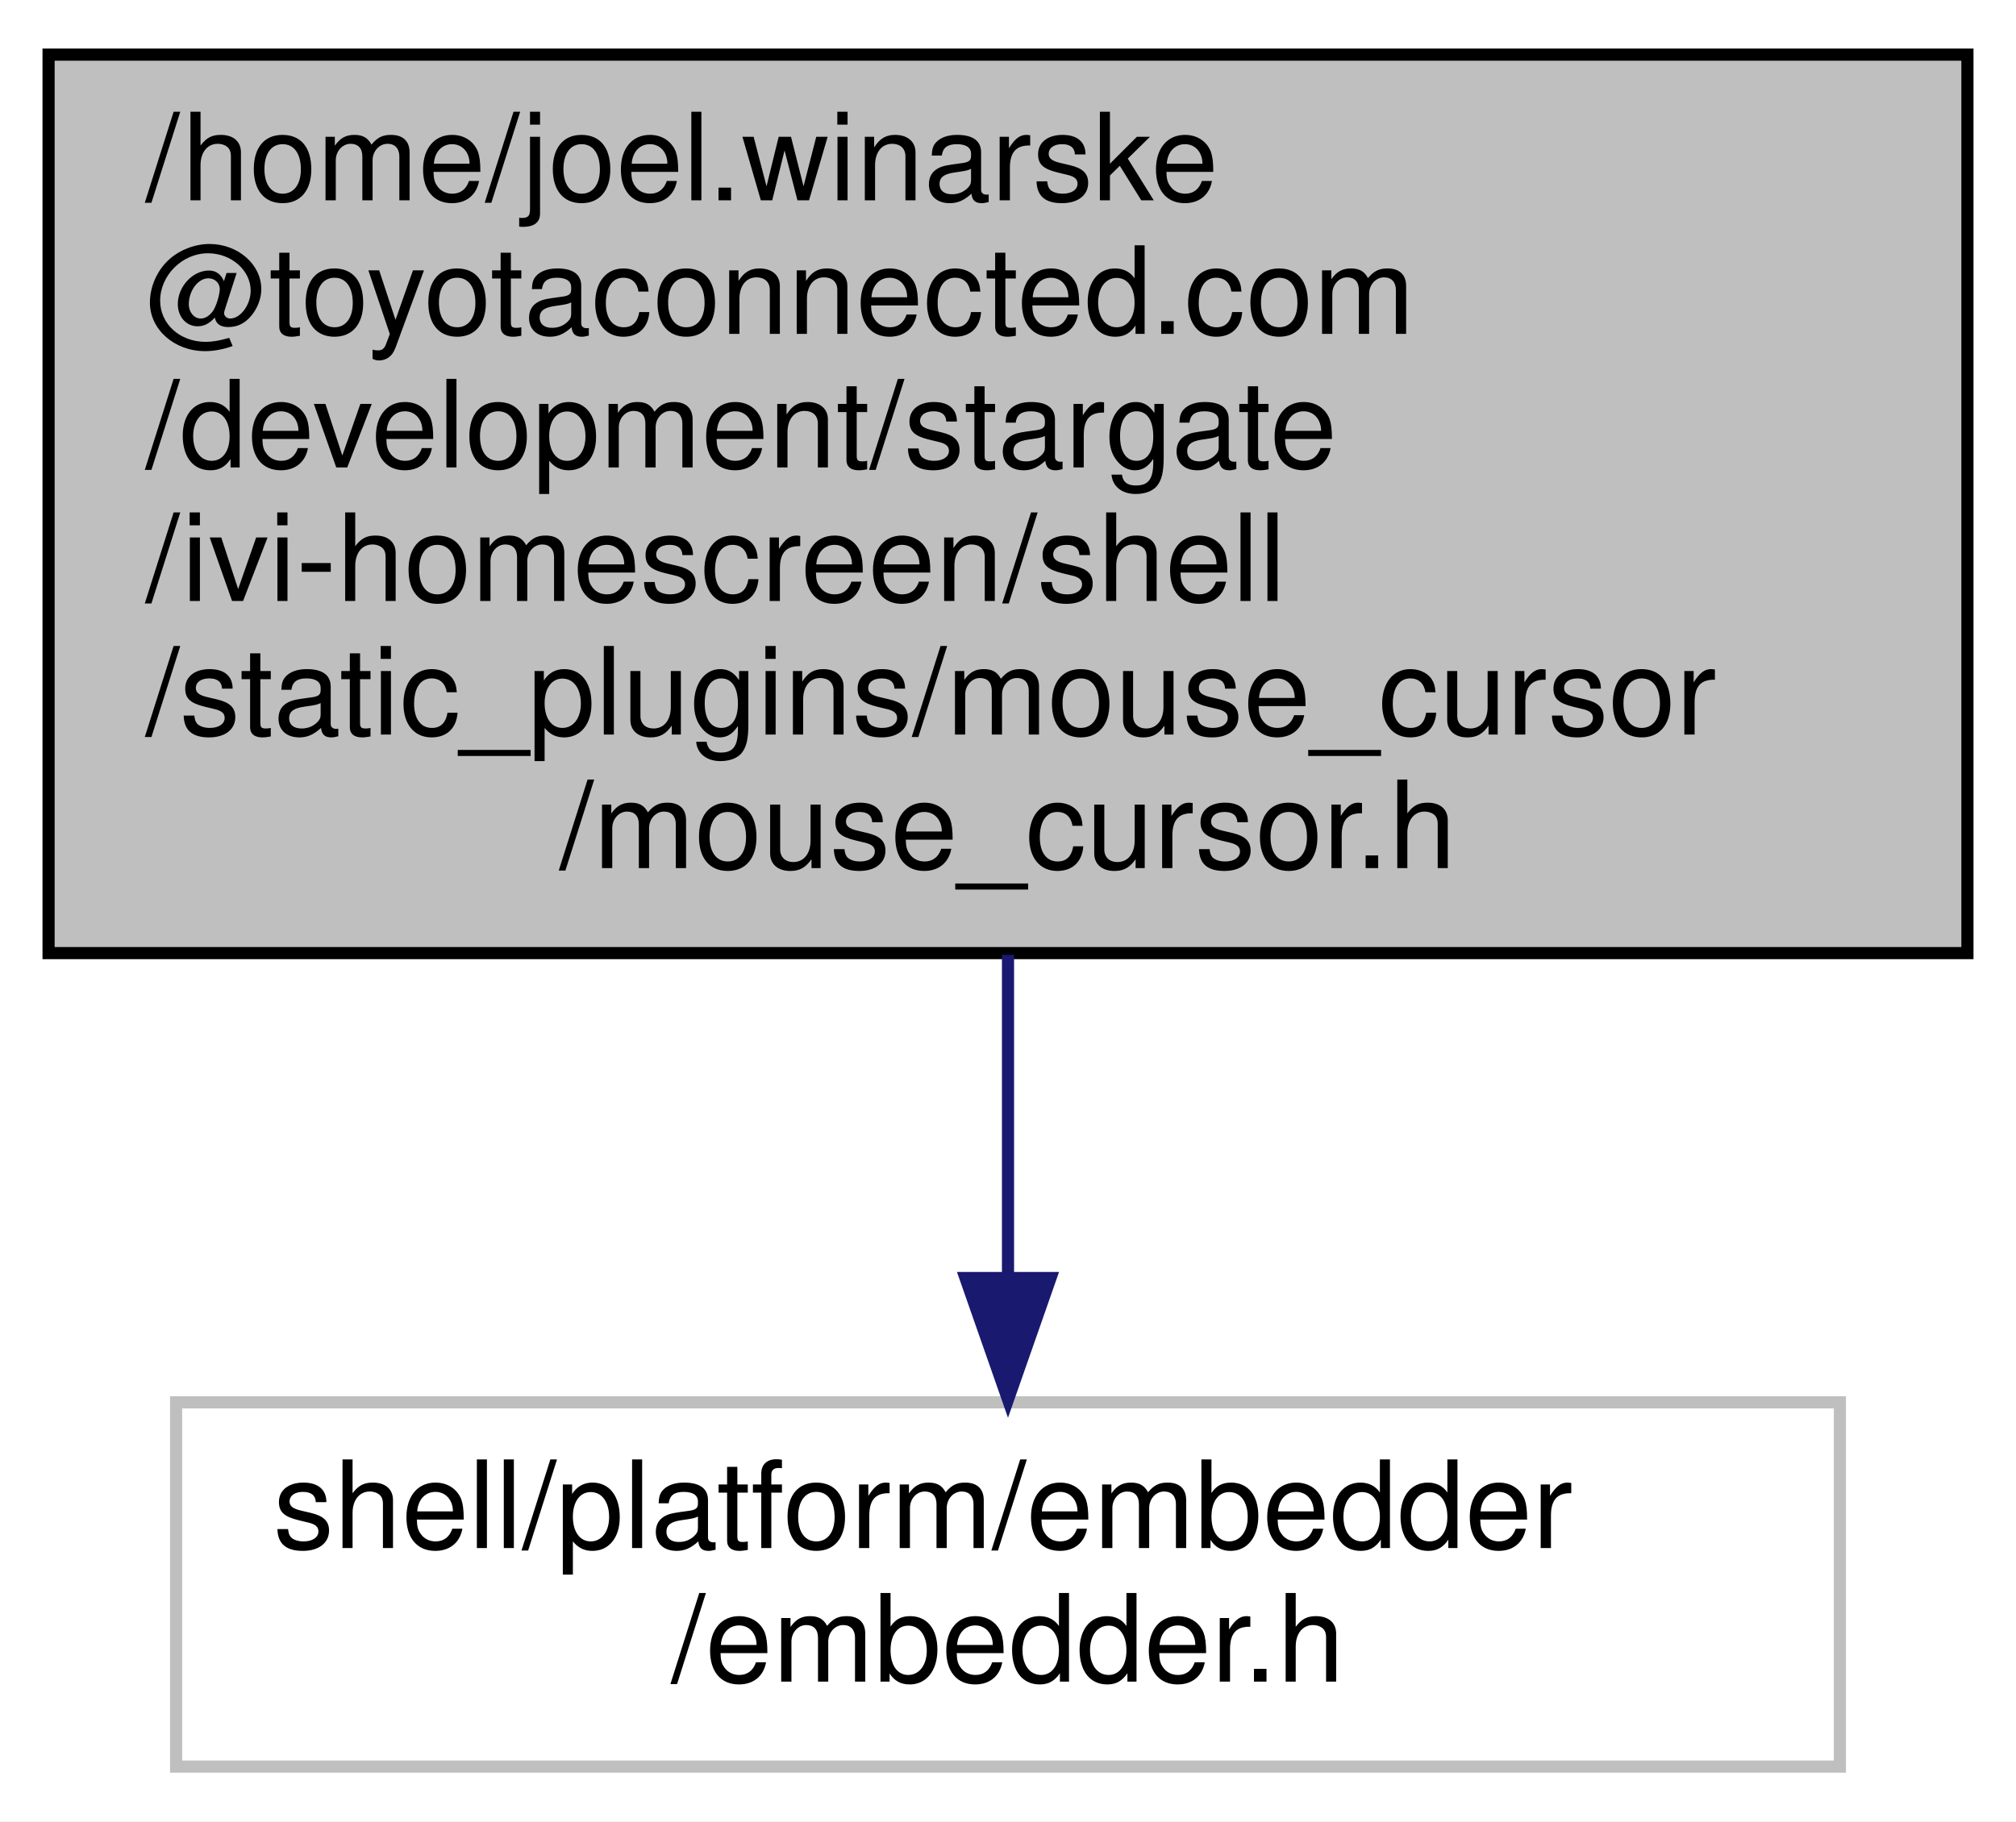
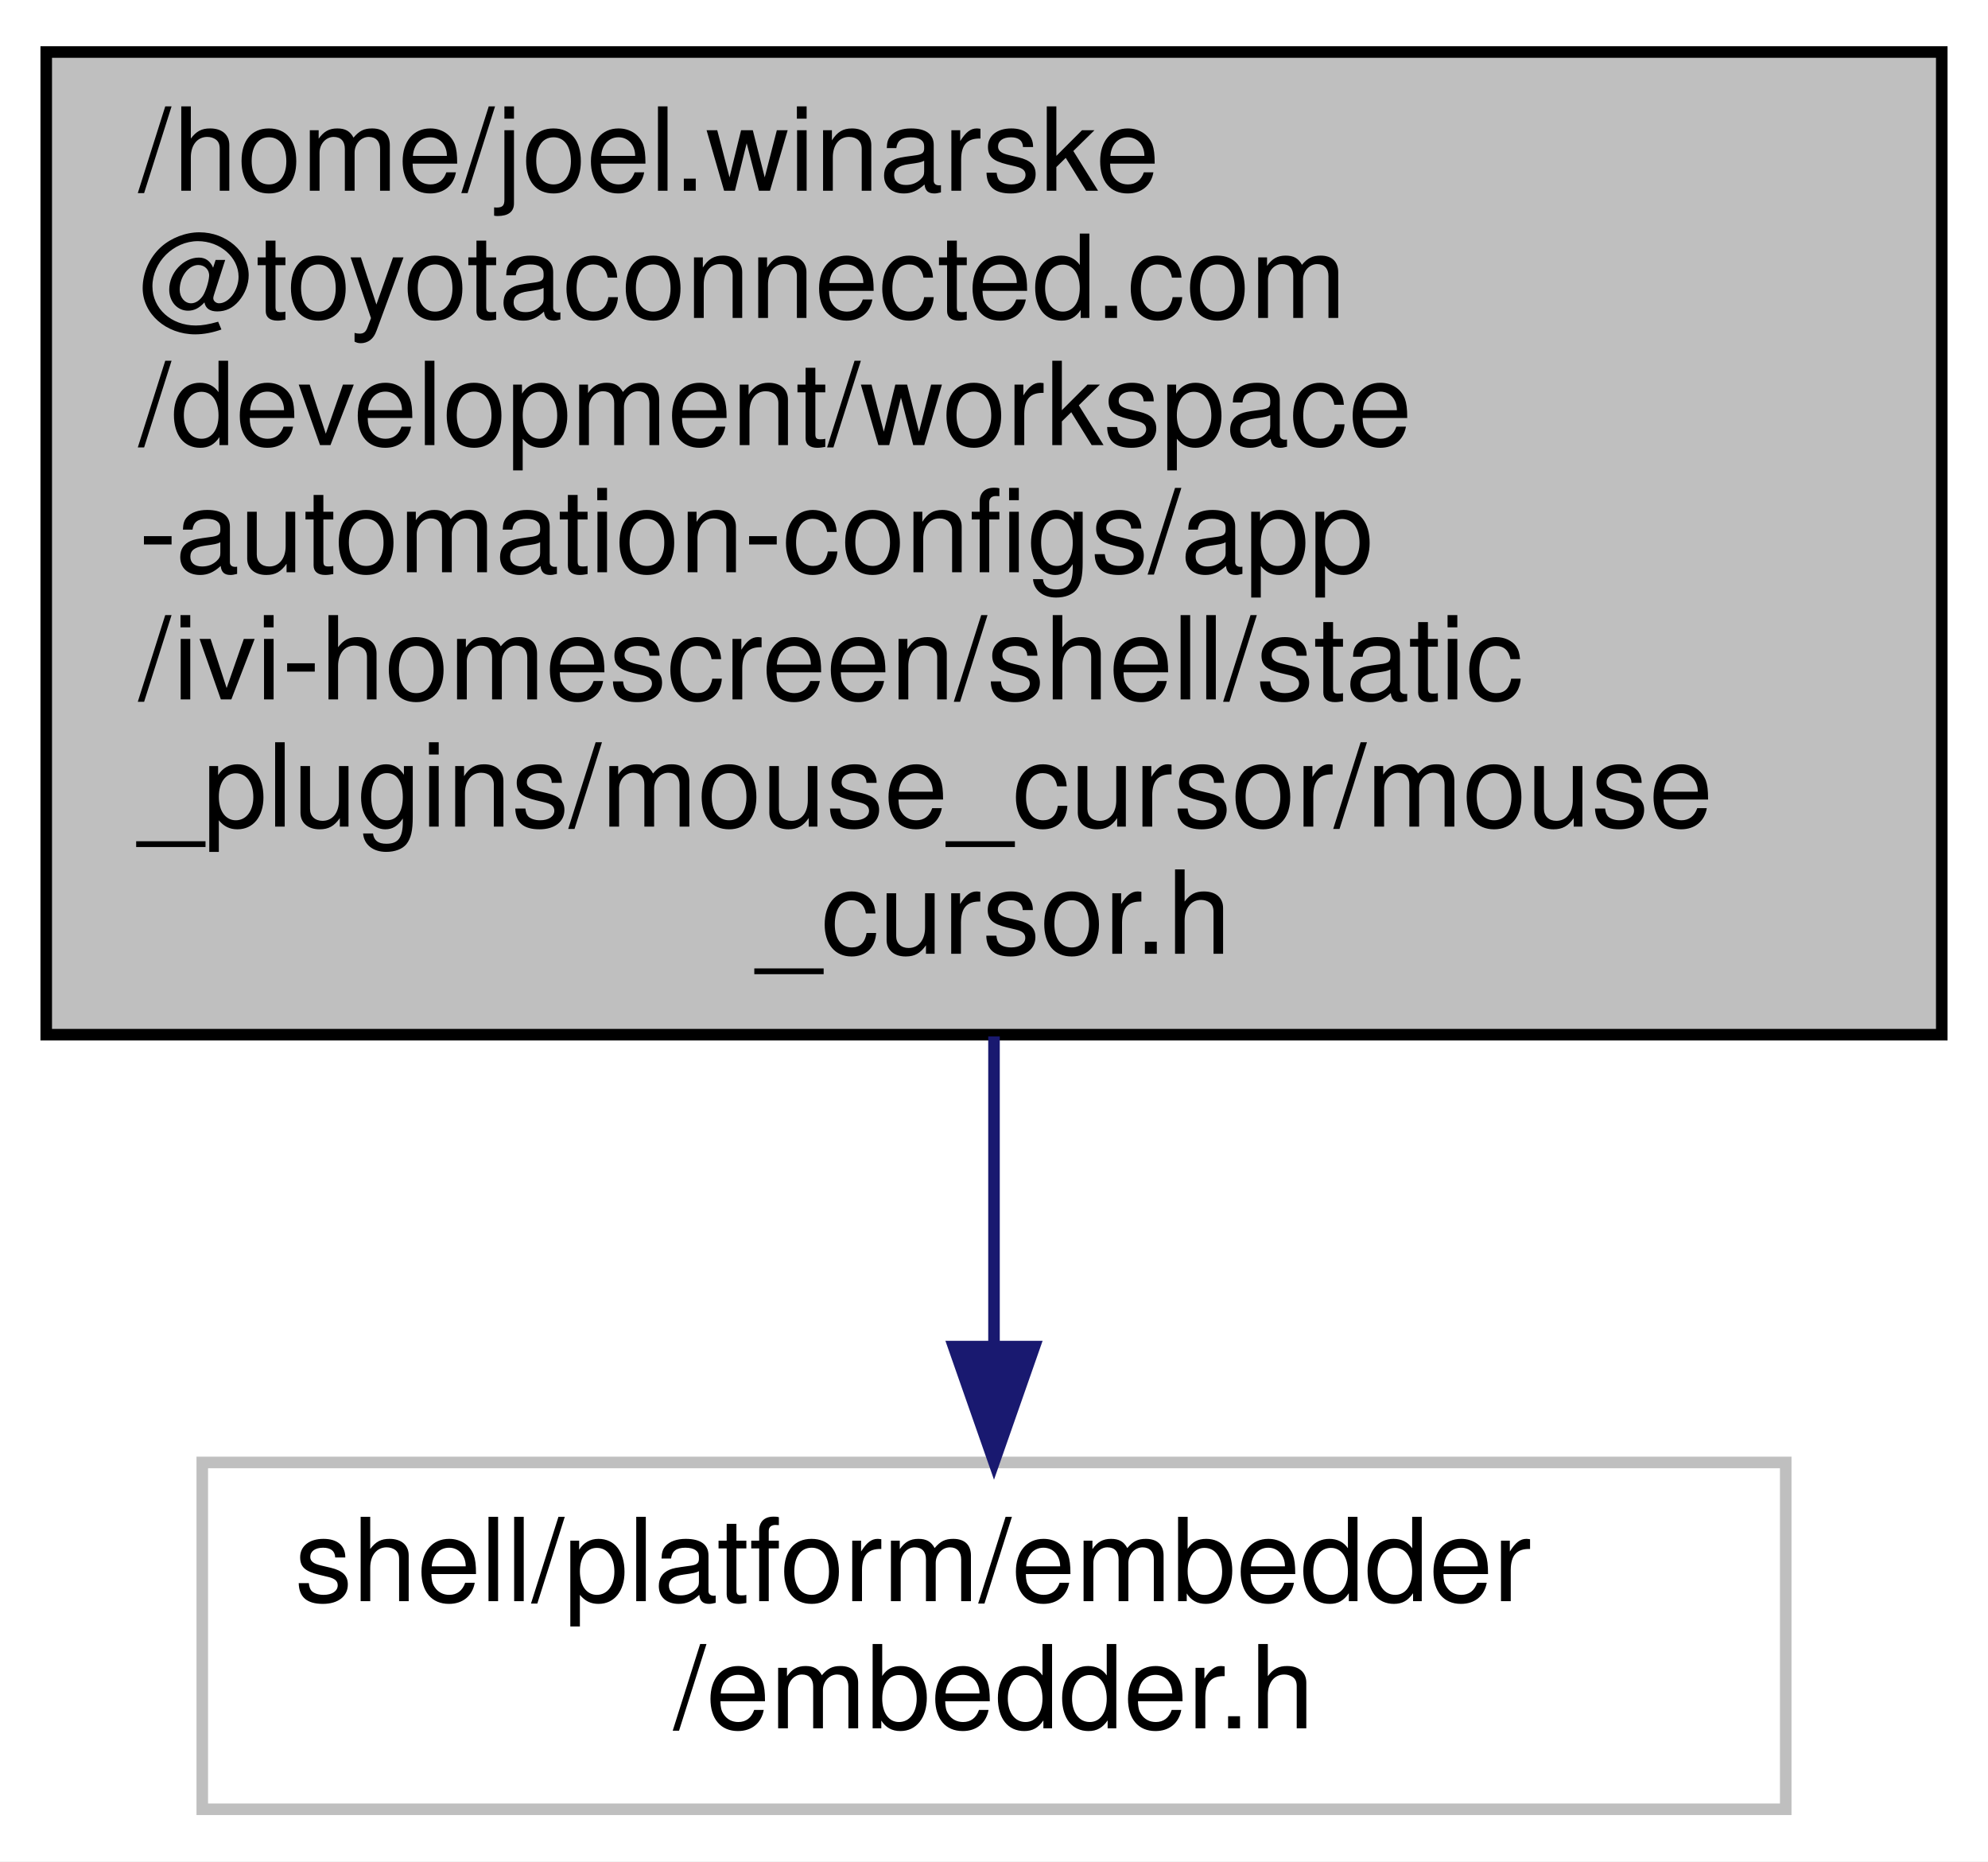
- <svg xmlns="http://www.w3.org/2000/svg" xmlns:xlink="http://www.w3.org/1999/xlink" width="166pt" height="150pt" viewBox="0.00 0.00 166.00 150.00">
-   <g id="graph0" class="graph" transform="scale(1 1) rotate(0) translate(4 146)">
-     <polygon fill="white" stroke="transparent" points="-4,4 -4,-146 162,-146 162,4 -4,4" />
+ <svg xmlns="http://www.w3.org/2000/svg" xmlns:xlink="http://www.w3.org/1999/xlink" width="172pt" height="161pt" viewBox="0.00 0.00 172.00 161.00">
+   <g id="graph0" class="graph" transform="scale(1 1) rotate(0) translate(4 157)">
+     <polygon fill="white" stroke="transparent" points="-4,4 -4,-157 168,-157 168,4 -4,4" />
    <g id="node1" class="node">
      <g id="a_node1">
        <a xlink:title=" ">
-           <polygon fill="#bfbfbf" stroke="black" points="0,-67.5 0,-141.5 158,-141.5 158,-67.5 0,-67.5" />
-           <text text-anchor="start" x="8" y="-129.5" font-family="Helvetica,sans-Serif" font-size="10.00">/home/joel.winarske</text>
-           <text text-anchor="start" x="8" y="-118.5" font-family="Helvetica,sans-Serif" font-size="10.00">@toyotaconnected.com</text>
-           <text text-anchor="start" x="8" y="-107.5" font-family="Helvetica,sans-Serif" font-size="10.00">/development/stargate</text>
-           <text text-anchor="start" x="8" y="-96.5" font-family="Helvetica,sans-Serif" font-size="10.00">/ivi-homescreen/shell</text>
-           <text text-anchor="start" x="8" y="-85.5" font-family="Helvetica,sans-Serif" font-size="10.00">/static_plugins/mouse_cursor</text>
-           <text text-anchor="middle" x="79" y="-74.5" font-family="Helvetica,sans-Serif" font-size="10.00">/mouse_cursor.h</text>
+           <polygon fill="#bfbfbf" stroke="black" points="0,-67.5 0,-152.5 164,-152.5 164,-67.5 0,-67.5" />
+           <text text-anchor="start" x="8" y="-140.5" font-family="Helvetica,sans-Serif" font-size="10.00">/home/joel.winarske</text>
+           <text text-anchor="start" x="8" y="-129.5" font-family="Helvetica,sans-Serif" font-size="10.00">@toyotaconnected.com</text>
+           <text text-anchor="start" x="8" y="-118.5" font-family="Helvetica,sans-Serif" font-size="10.00">/development/workspace</text>
+           <text text-anchor="start" x="8" y="-107.5" font-family="Helvetica,sans-Serif" font-size="10.00">-automation-configs/app</text>
+           <text text-anchor="start" x="8" y="-96.5" font-family="Helvetica,sans-Serif" font-size="10.00">/ivi-homescreen/shell/static</text>
+           <text text-anchor="start" x="8" y="-85.5" font-family="Helvetica,sans-Serif" font-size="10.00">_plugins/mouse_cursor/mouse</text>
+           <text text-anchor="middle" x="82" y="-74.5" font-family="Helvetica,sans-Serif" font-size="10.00">_cursor.h</text>
        </a>
      </g>
    </g>
    <g id="node2" class="node">
      <g id="a_node2">
        <a xlink:title=" ">
-           <polygon fill="white" stroke="#bfbfbf" points="10.5,-0.5 10.5,-30.5 147.5,-30.5 147.5,-0.5 10.5,-0.5" />
-           <text text-anchor="start" x="18.5" y="-18.5" font-family="Helvetica,sans-Serif" font-size="10.00">shell/platform/embedder</text>
-           <text text-anchor="middle" x="79" y="-7.5" font-family="Helvetica,sans-Serif" font-size="10.00">/embedder.h</text>
+           <polygon fill="white" stroke="#bfbfbf" points="13.5,-0.5 13.5,-30.5 150.5,-30.5 150.5,-0.5 13.5,-0.5" />
+           <text text-anchor="start" x="21.5" y="-18.5" font-family="Helvetica,sans-Serif" font-size="10.00">shell/platform/embedder</text>
+           <text text-anchor="middle" x="82" y="-7.5" font-family="Helvetica,sans-Serif" font-size="10.00">/embedder.h</text>
        </a>
      </g>
    </g>
    <g id="edge1" class="edge">
-       <path fill="none" stroke="midnightblue" d="M79,-67.36C79,-58.4 79,-49.01 79,-40.78" />
-       <polygon fill="midnightblue" stroke="midnightblue" points="82.5,-40.74 79,-30.74 75.5,-40.74 82.5,-40.74" />
+       <path fill="none" stroke="midnightblue" d="M82,-67.35C82,-58.25 82,-48.91 82,-40.76" />
+       <polygon fill="midnightblue" stroke="midnightblue" points="85.5,-40.52 82,-30.52 78.5,-40.52 85.5,-40.52" />
    </g>
  </g>
</svg>
